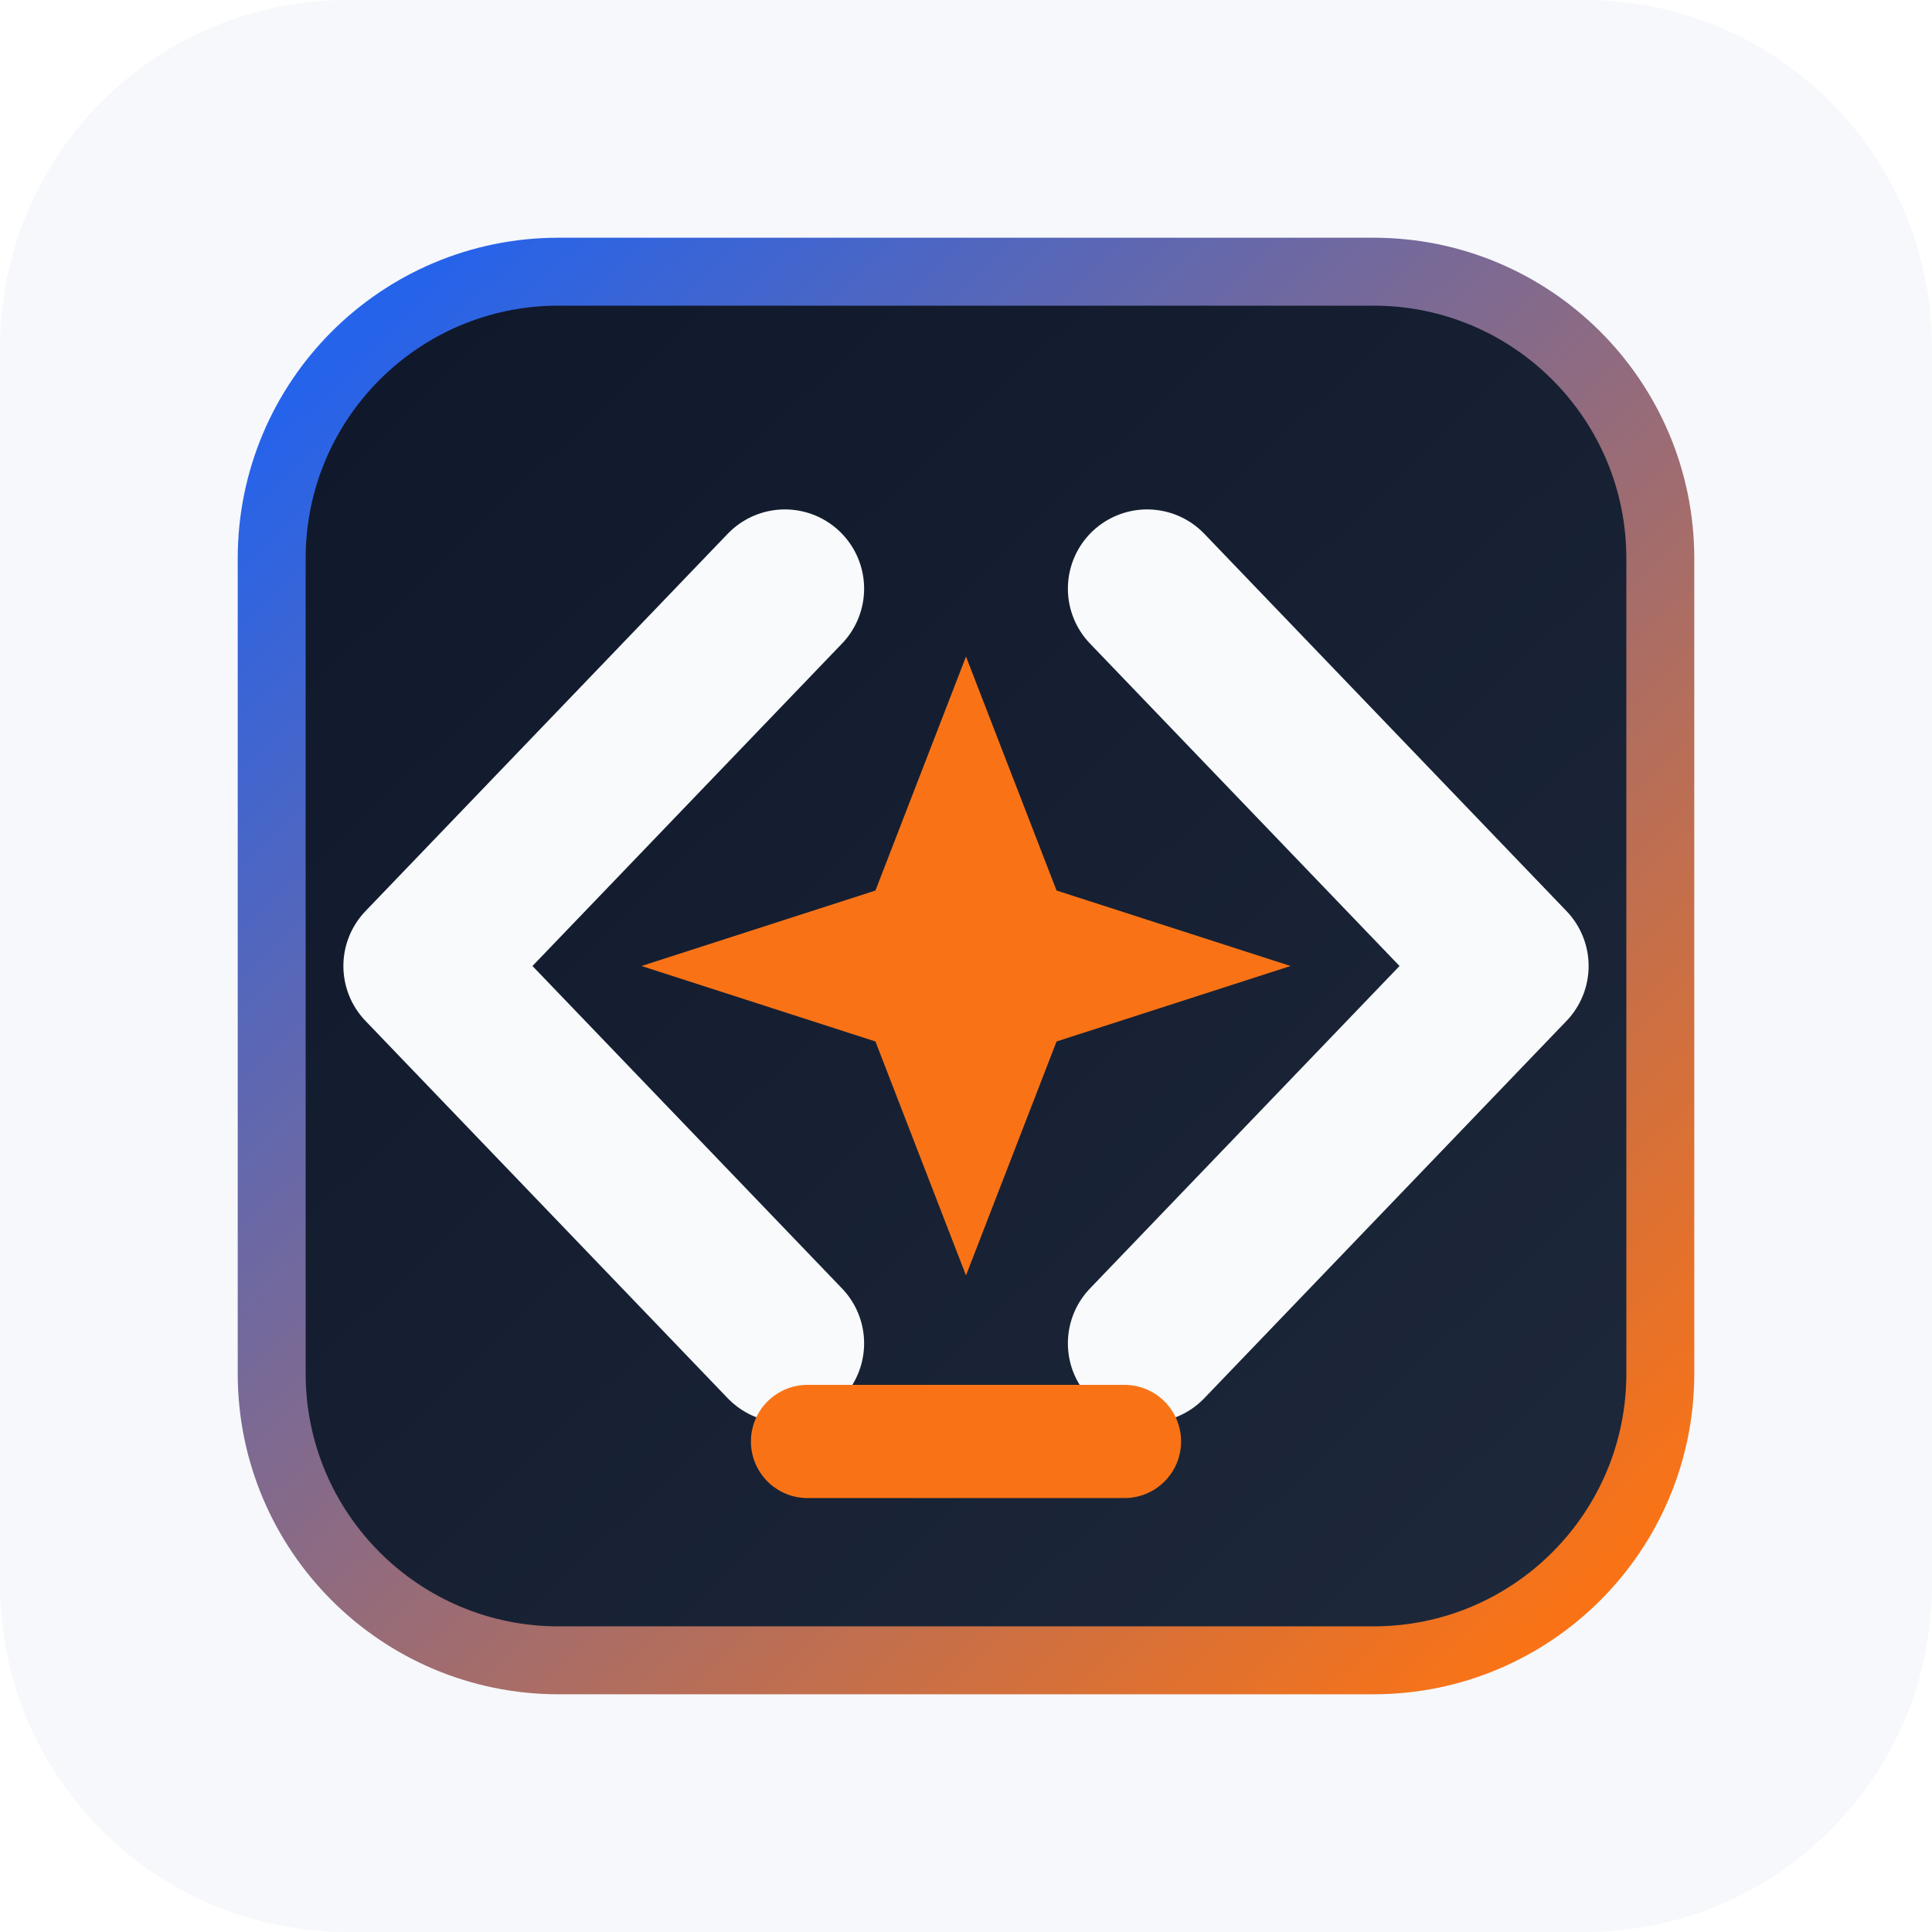
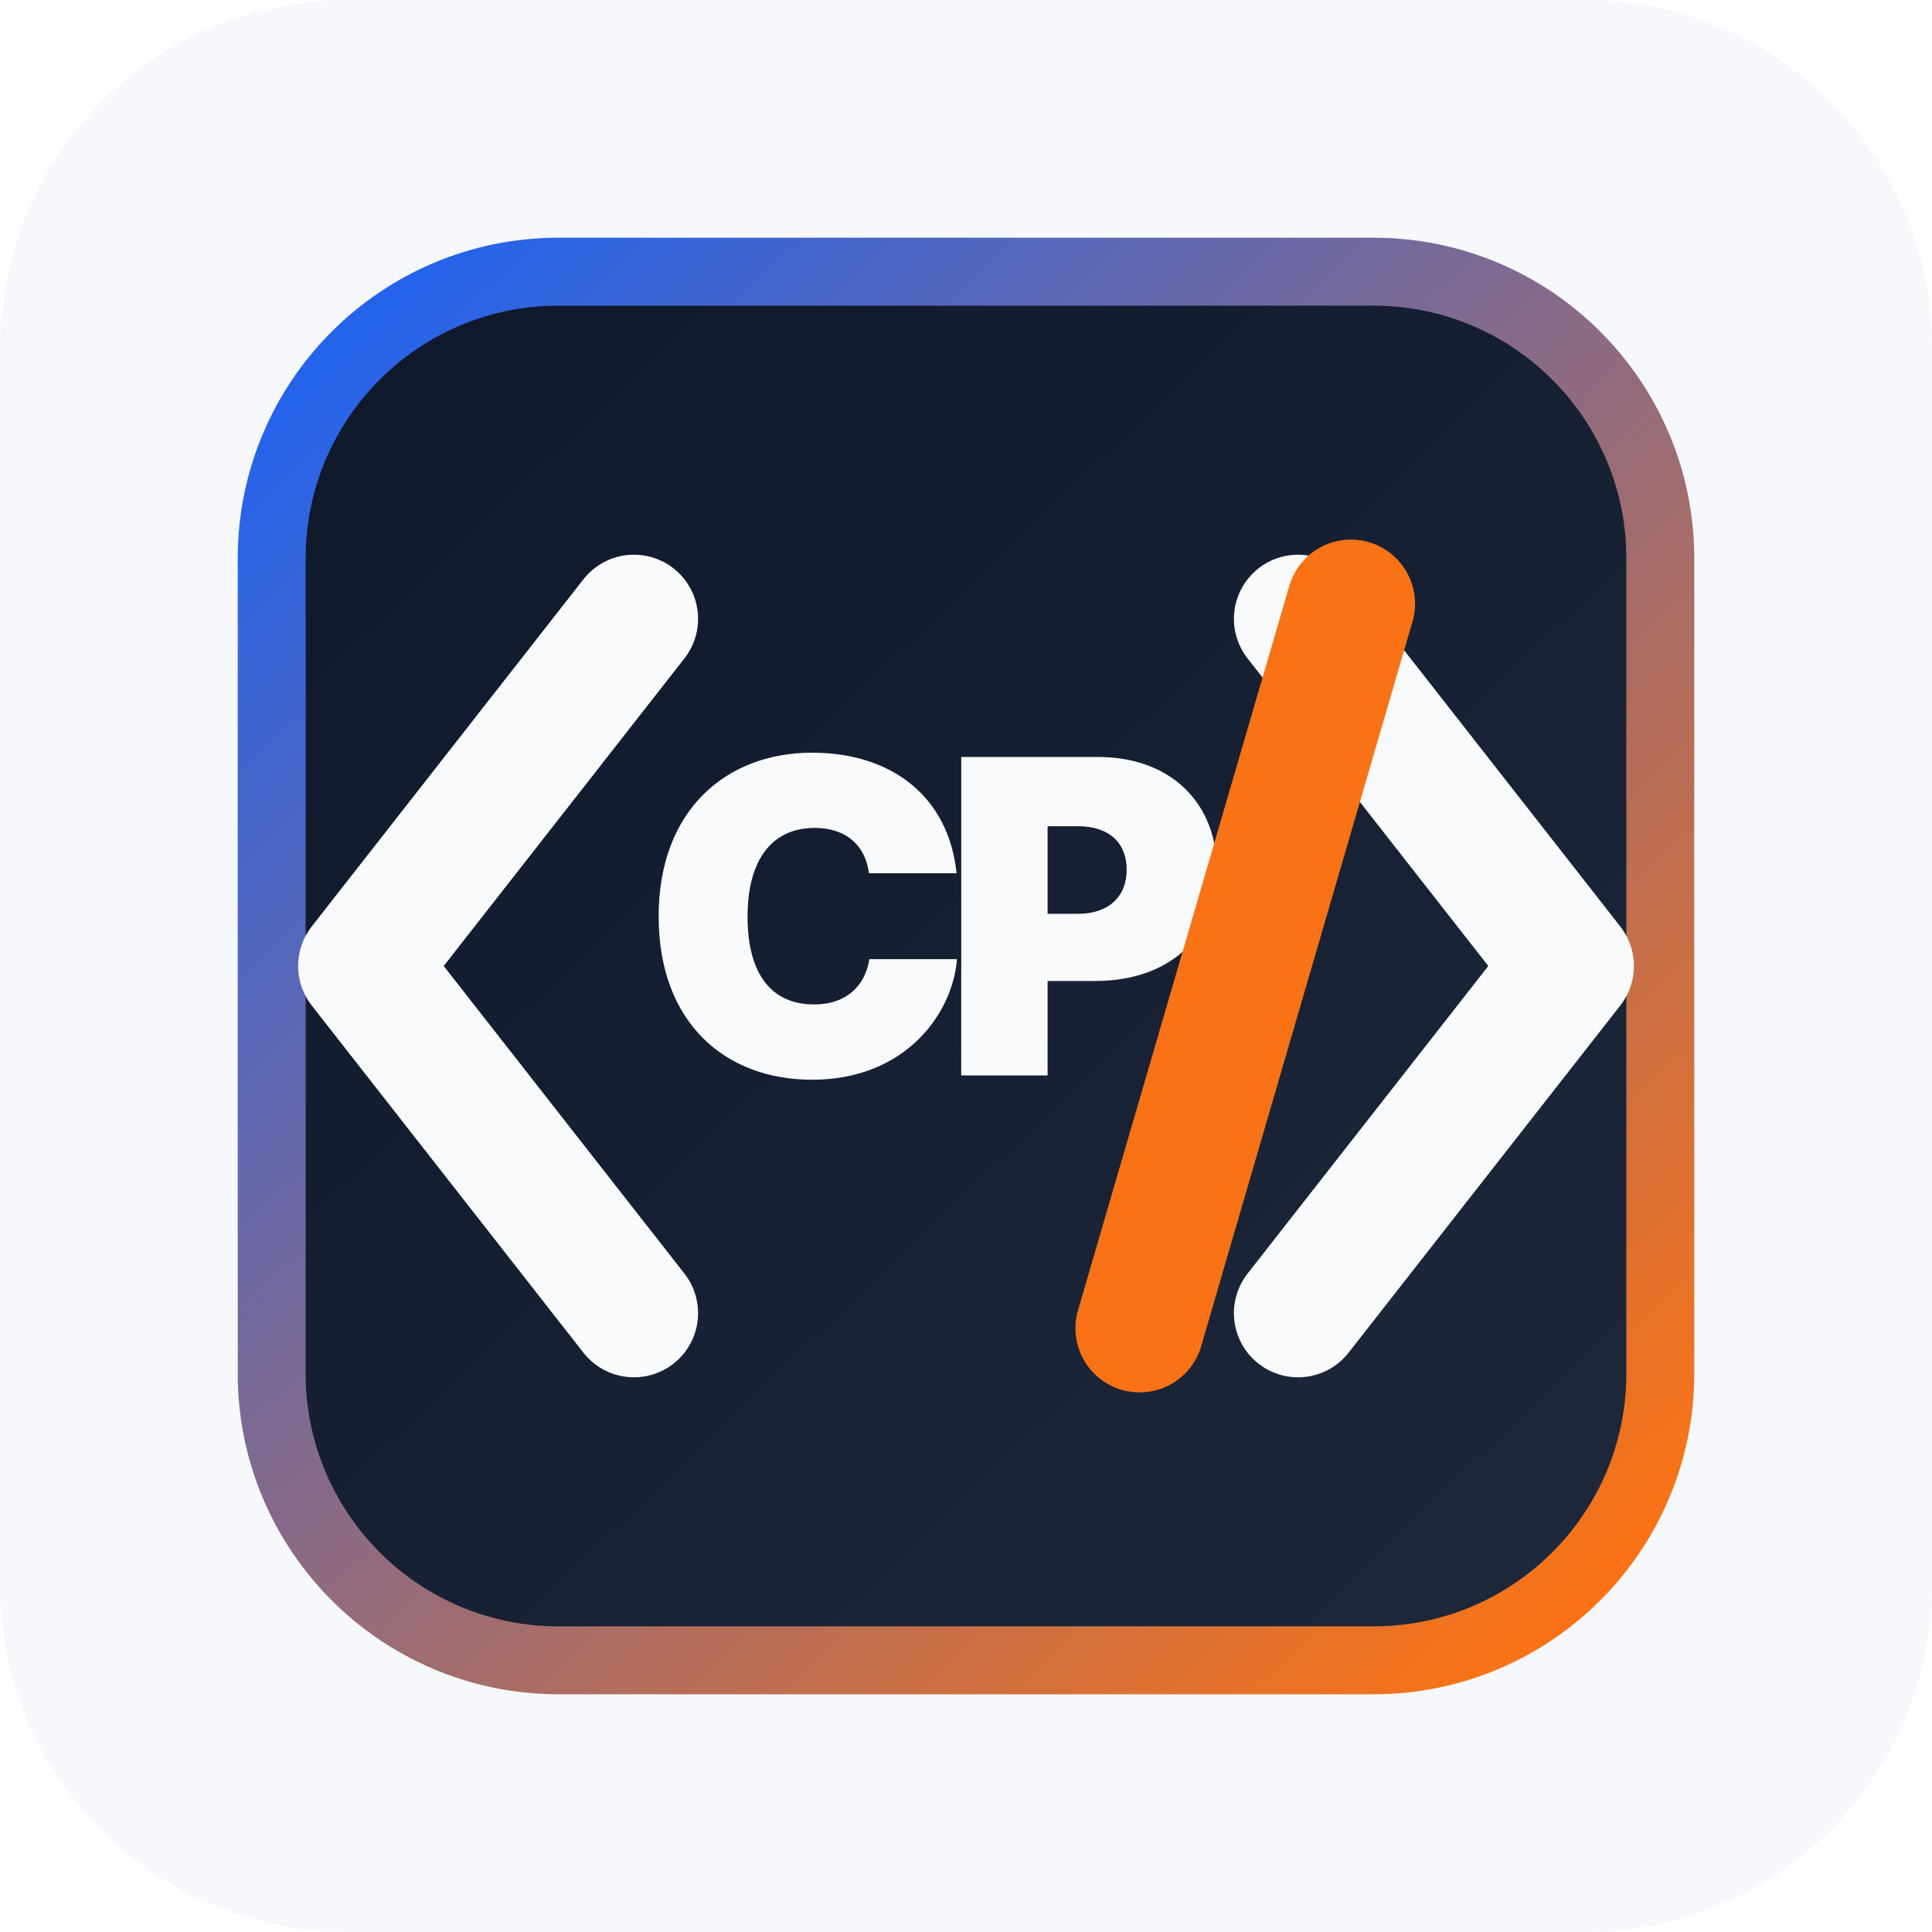
<svg xmlns="http://www.w3.org/2000/svg" viewBox="0 0 512 512" role="img" aria-labelledby="title desc">
  <defs>
    <linearGradient id="tile" x1="76" y1="68" x2="436" y2="444" gradientUnits="userSpaceOnUse">
      <stop offset="0%" stop-color="#0F172A" />
      <stop offset="100%" stop-color="#1E293B" />
    </linearGradient>
    <linearGradient id="border" x1="96" y1="88" x2="416" y2="424" gradientUnits="userSpaceOnUse">
      <stop offset="0%" stop-color="#2563EB" />
      <stop offset="100%" stop-color="#F97316" />
    </linearGradient>
  </defs>
  <rect width="512" height="512" rx="92" fill="#F6F8FB" />
  <rect x="72" y="72" width="368" height="368" rx="76" fill="url(#tile)" stroke="url(#border)" stroke-width="18" />
-   <path d="M208 156 112 256l96 100" fill="none" stroke="#F8FAFC" stroke-width="42" stroke-linecap="round" stroke-linejoin="round" />
-   <path d="M304 156 400 256l-96 100" fill="none" stroke="#F8FAFC" stroke-width="42" stroke-linecap="round" stroke-linejoin="round" />
-   <path d="M256 174l24 62 62 20-62 20-24 62-24-62-62-20 62-20 24-62Z" fill="#F97316" />
-   <path d="M214 382h84" fill="none" stroke="#F97316" stroke-width="30" stroke-linecap="round" />
+   <path d="M168 164 96 256l72 92" fill="none" stroke="#F8FAFC" stroke-width="34" stroke-linecap="round" stroke-linejoin="round" />
+   <path d="M344 164 416 256l-72 92" fill="none" stroke="#F8FAFC" stroke-width="34" stroke-linecap="round" stroke-linejoin="round" />
+   <text x="248" y="285" text-anchor="middle" font-family="Inter, -apple-system, BlinkMacSystemFont, 'Segoe UI', Arial, sans-serif" font-size="116" font-weight="850" letter-spacing="-8" fill="#F8FAFC">CP</text>
+   <path d="M302 352 358 160" fill="none" stroke="#F97316" stroke-width="34" stroke-linecap="round" />
</svg>
